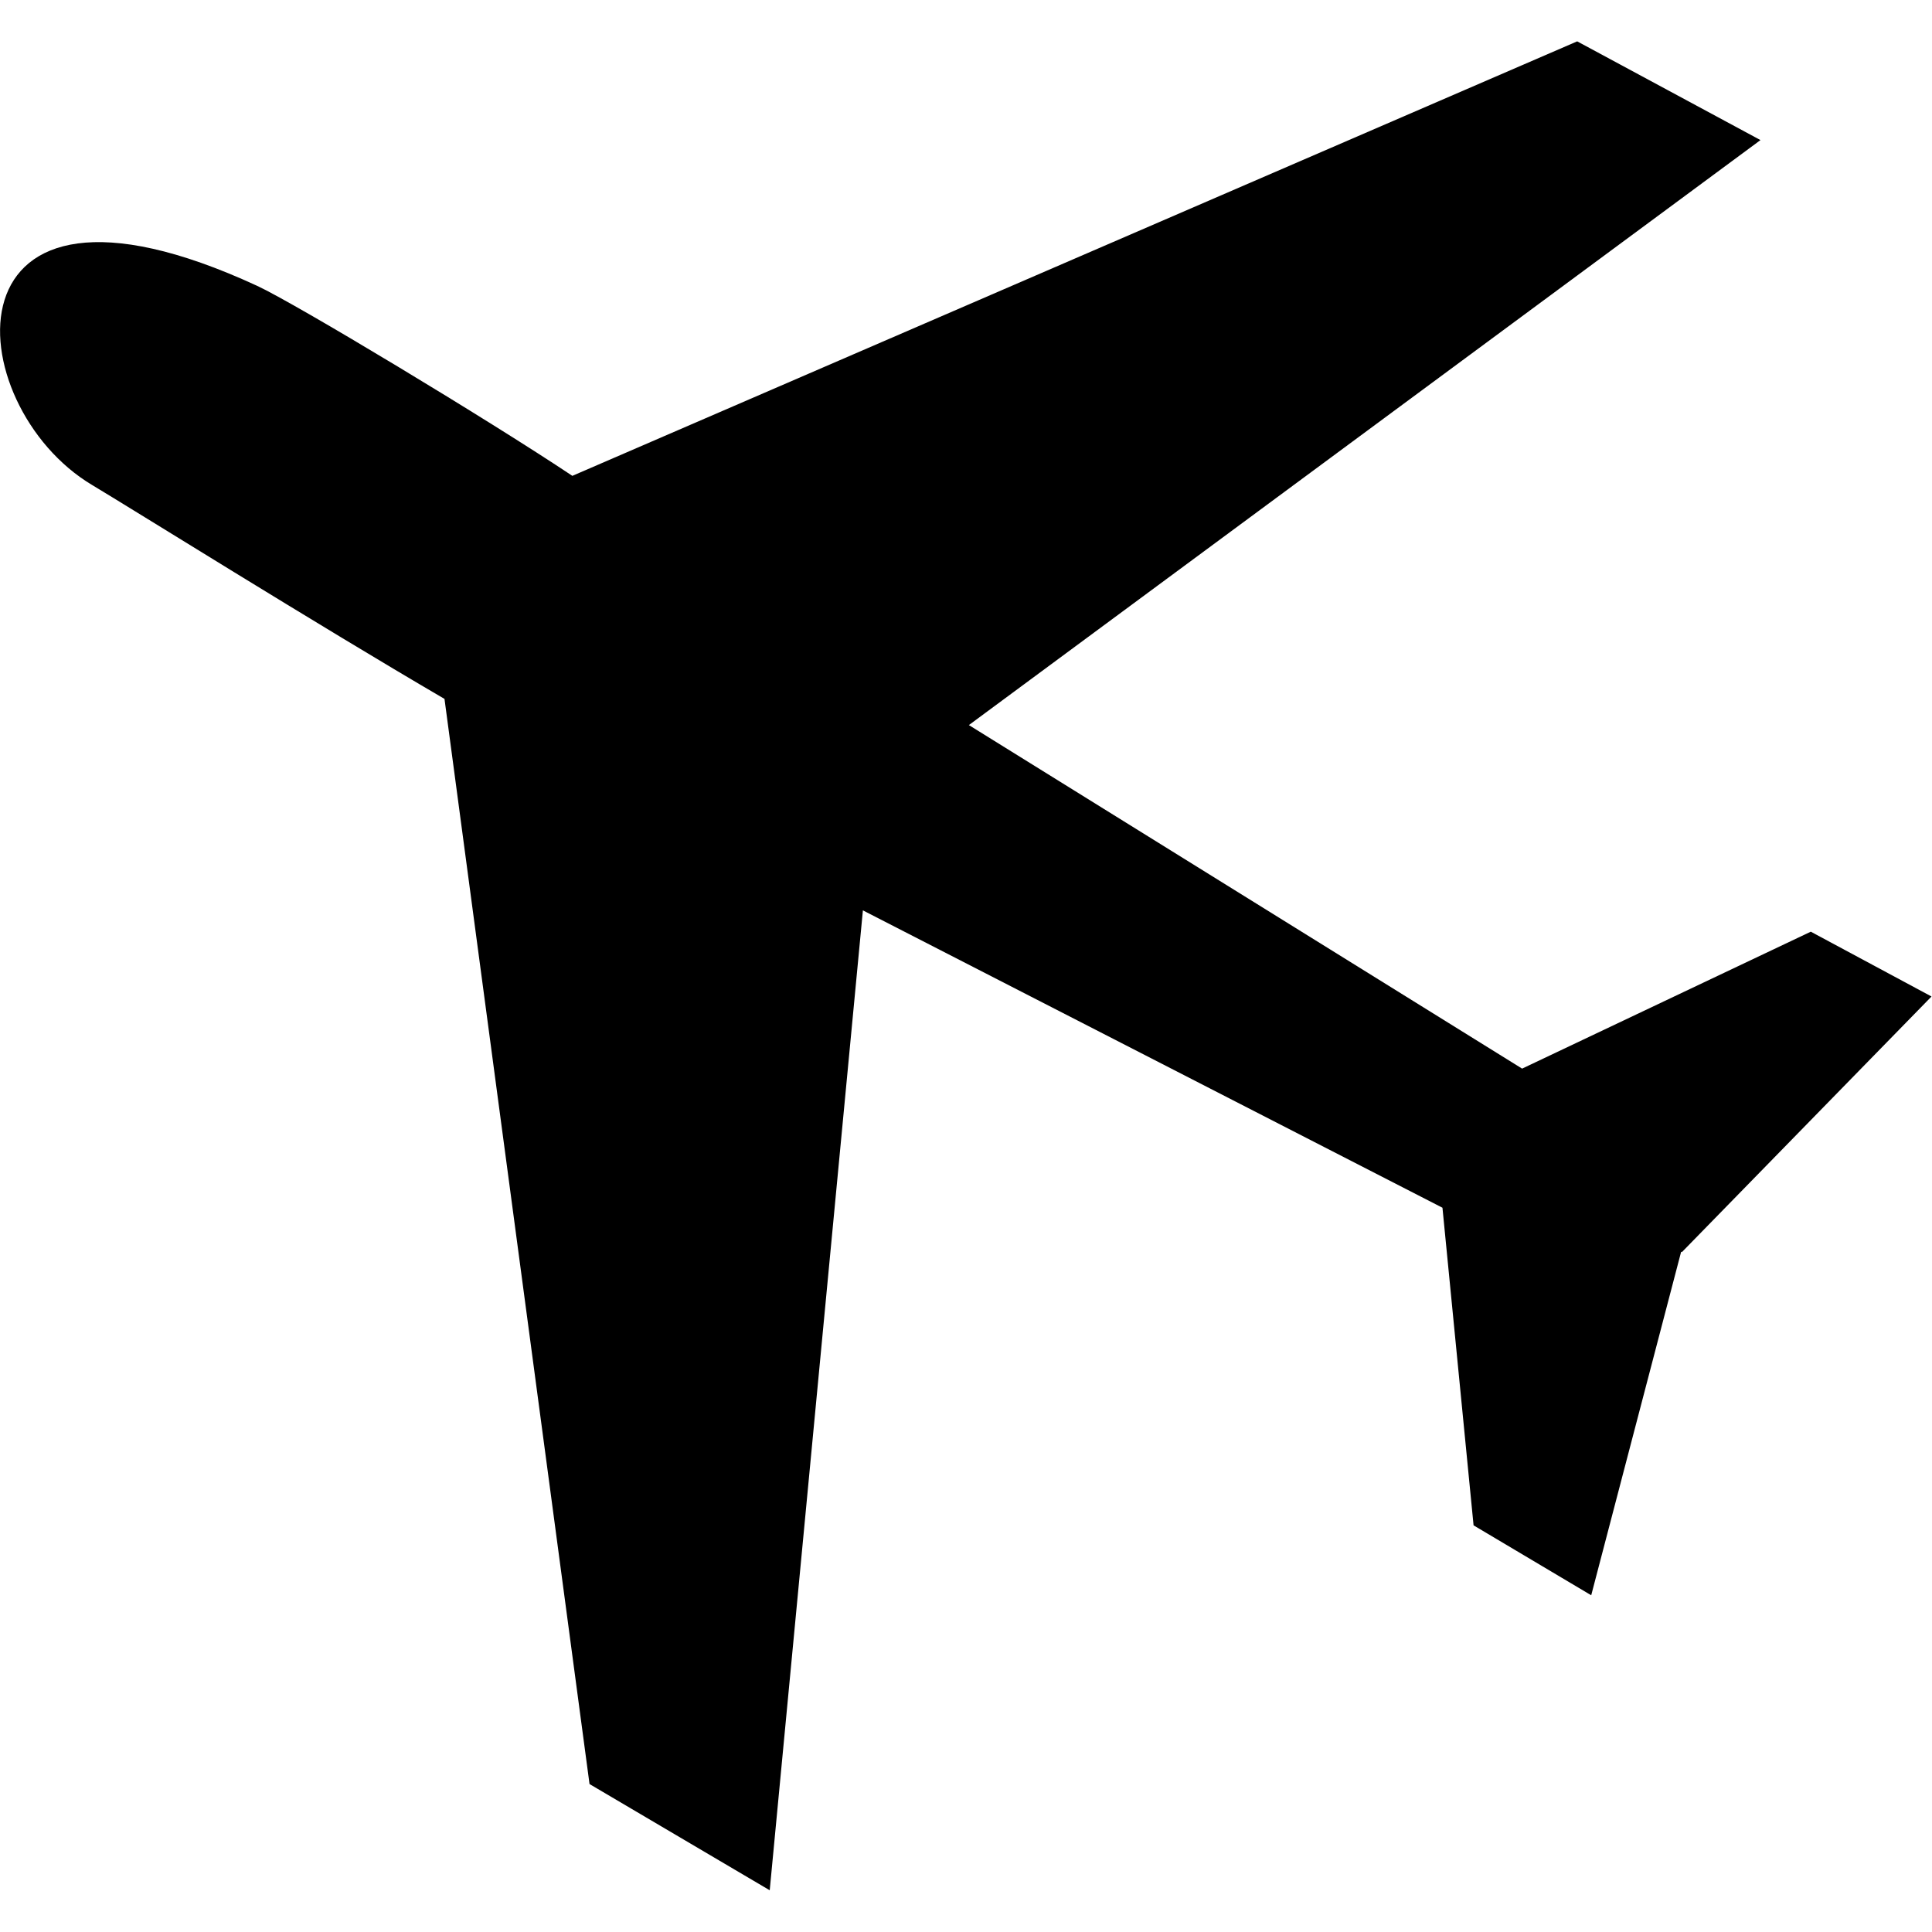
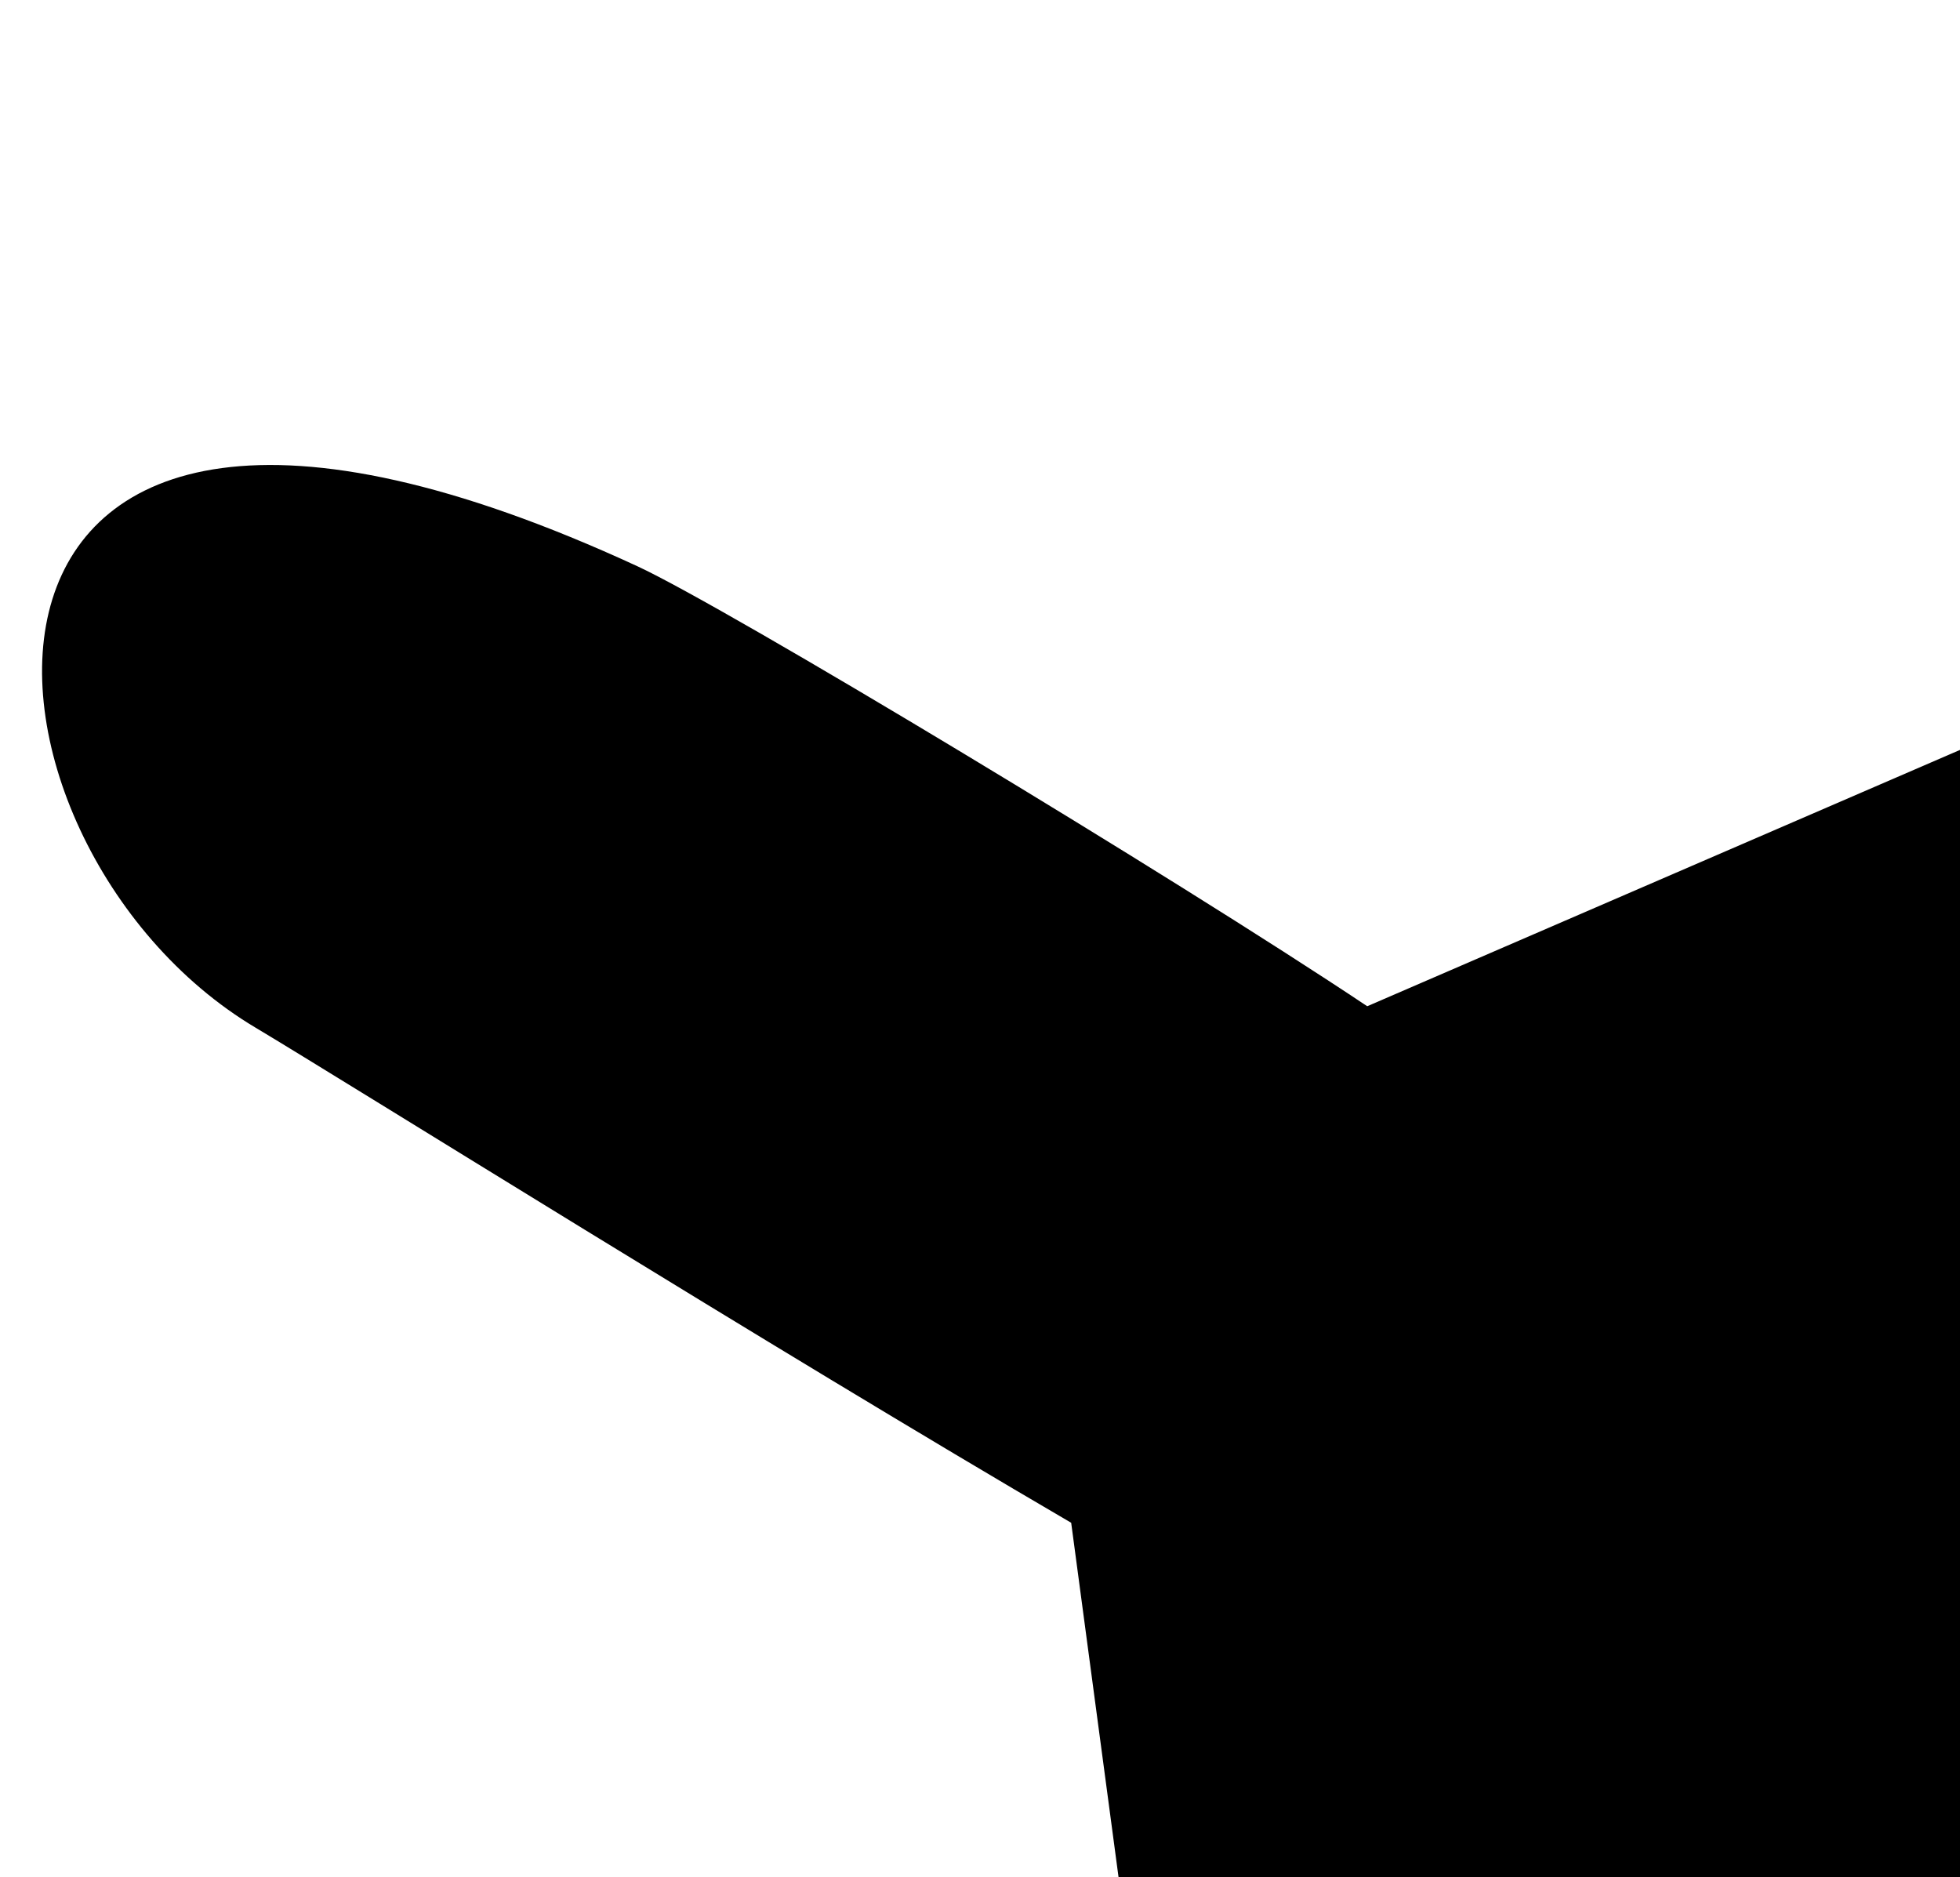
- <svg xmlns="http://www.w3.org/2000/svg" version="1" viewBox="0 0 238.45 228.25" width="35" height="35">
+ <svg xmlns="http://www.w3.org/2000/svg" version="1" viewBox="0 0 100 100" width="238.45" height="228.25">
  <path d="M194.67 0L70.64 53.63c-10.38-6.93-34.2-21.28-38.9-23.45C-7.7 11.96-5.2 44.9 11.4 54.78c4.53 2.7 27.7 17.18 43.46 26.38l17.9 133.93L95 228.2l11.5-120.94 71.53 36.7 3.84 39.2 14.52 8.63 11.1-42.4.1.04 30.8-31.54-14.9-8-35.63 16.9-68.28-42.4 97.7-72.2L194.65 0z" fill-rule="evenodd" />
</svg>
